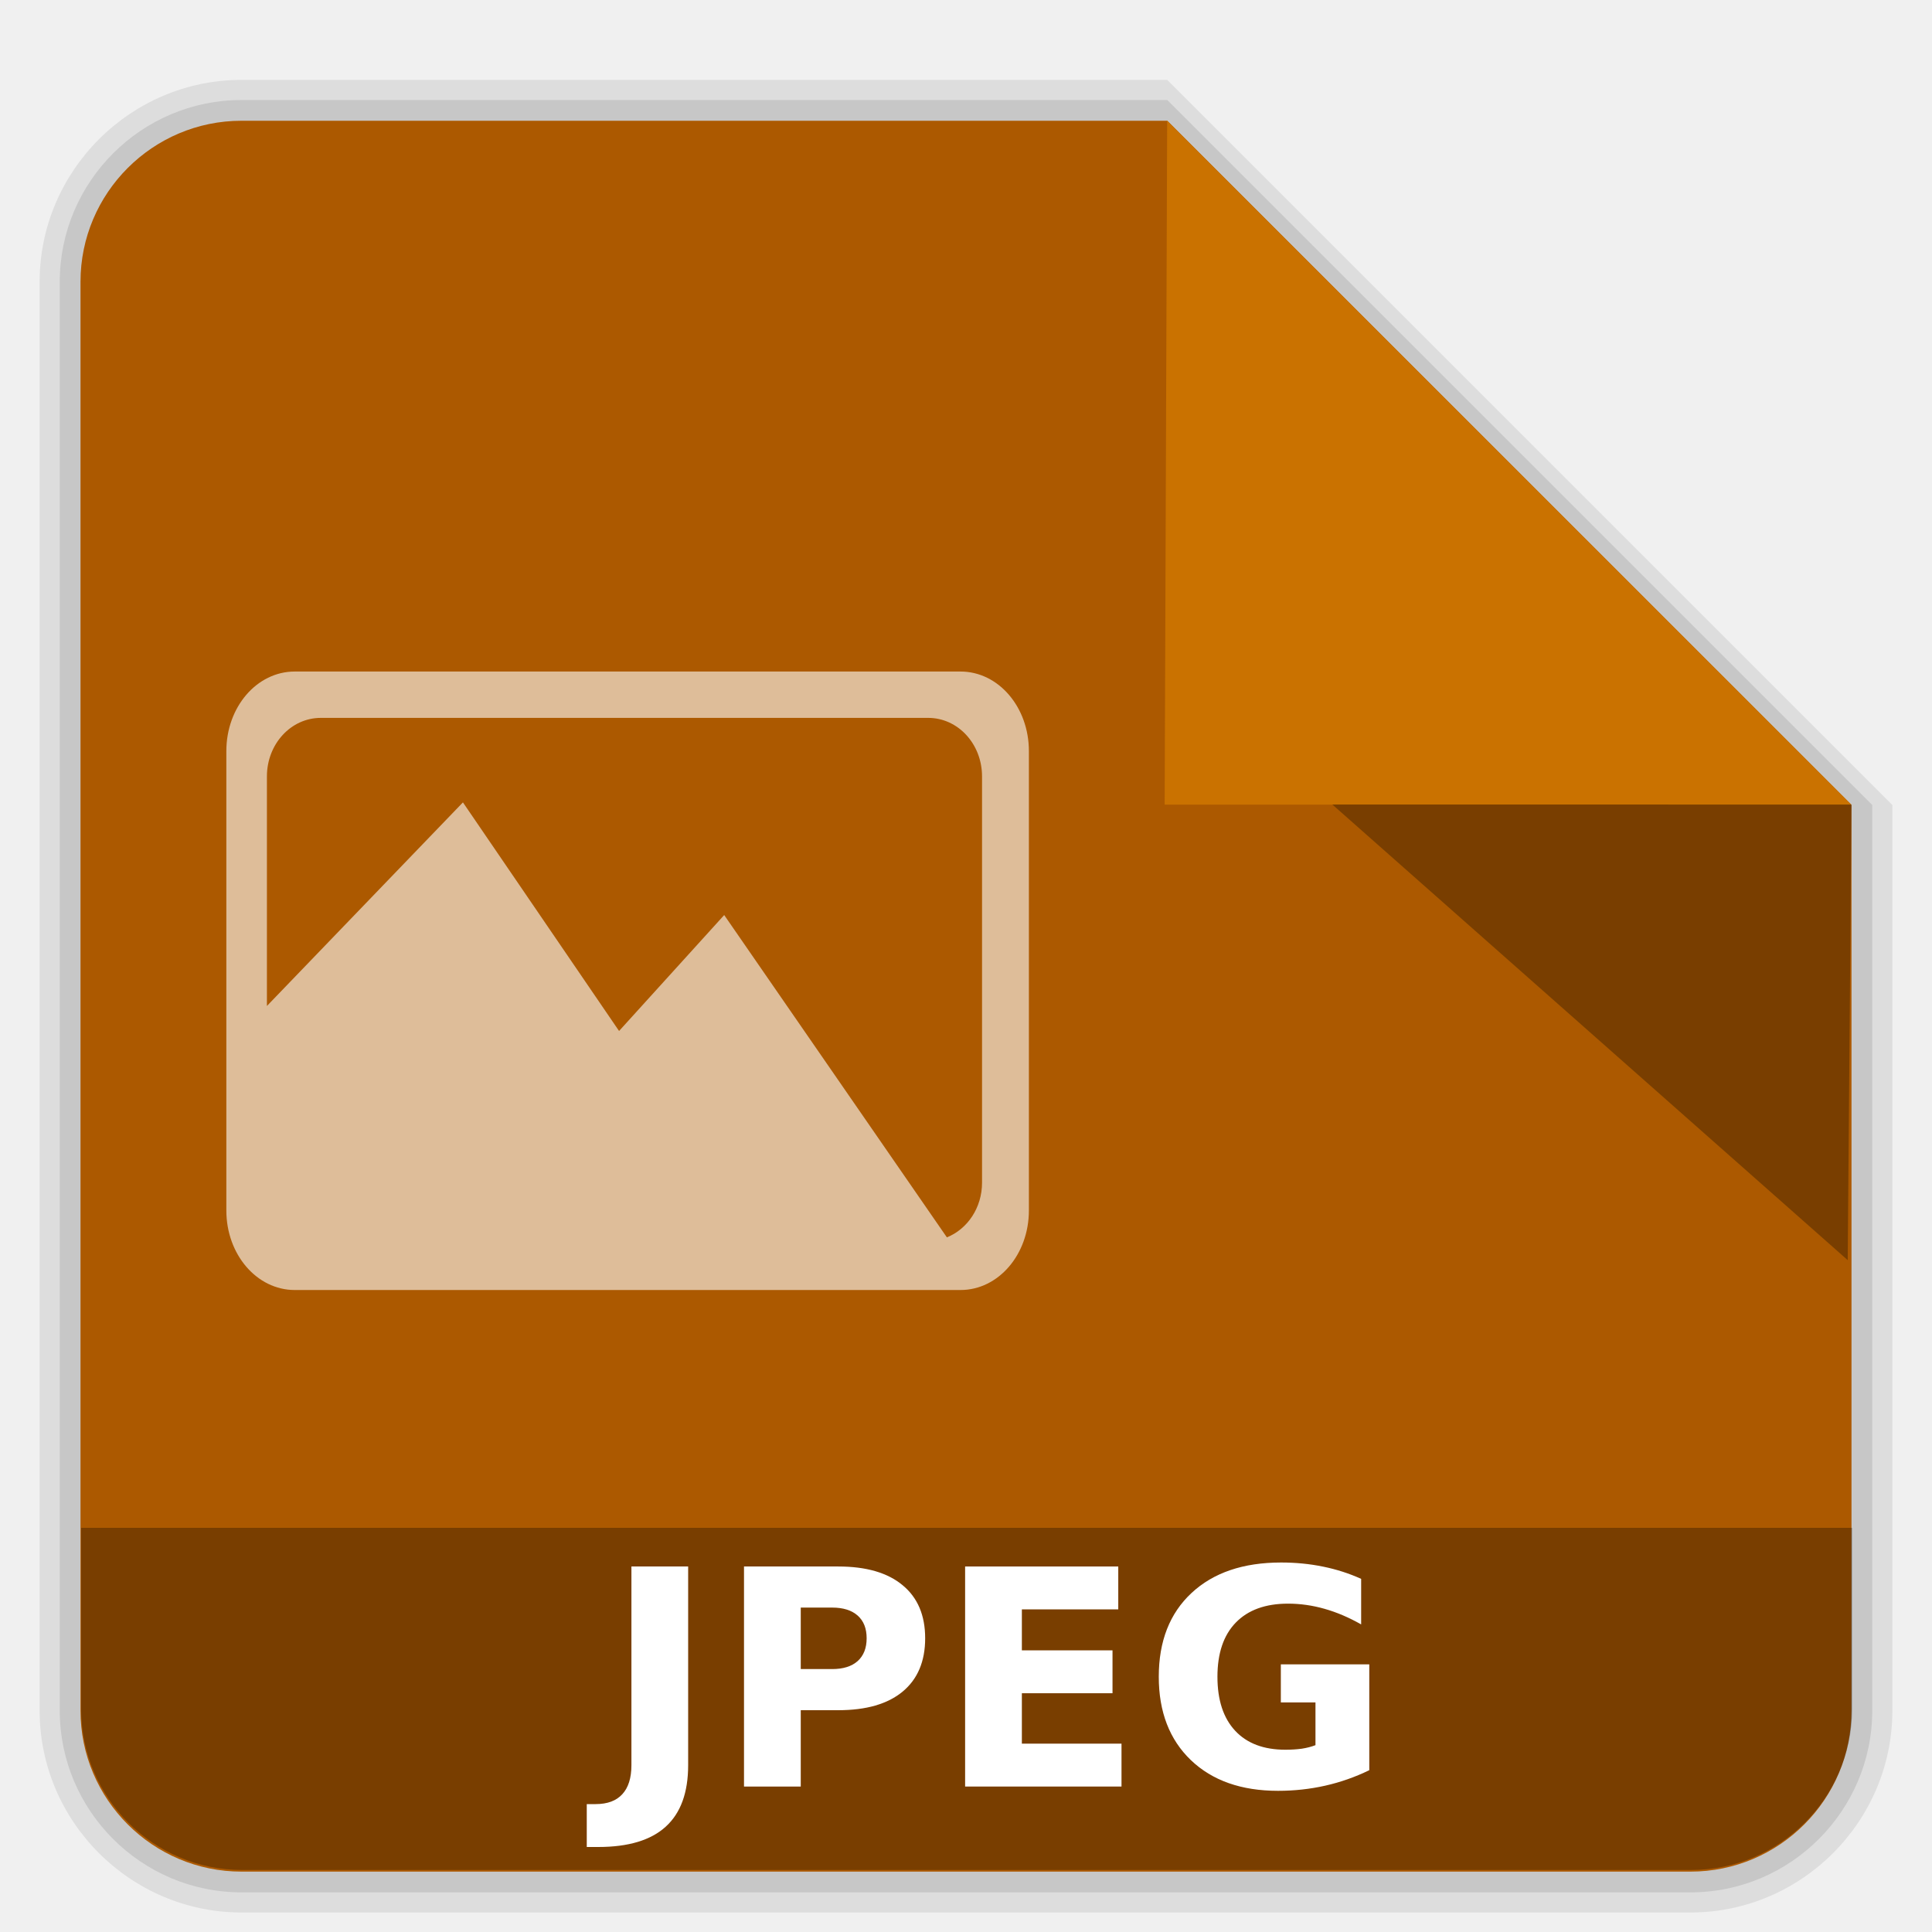
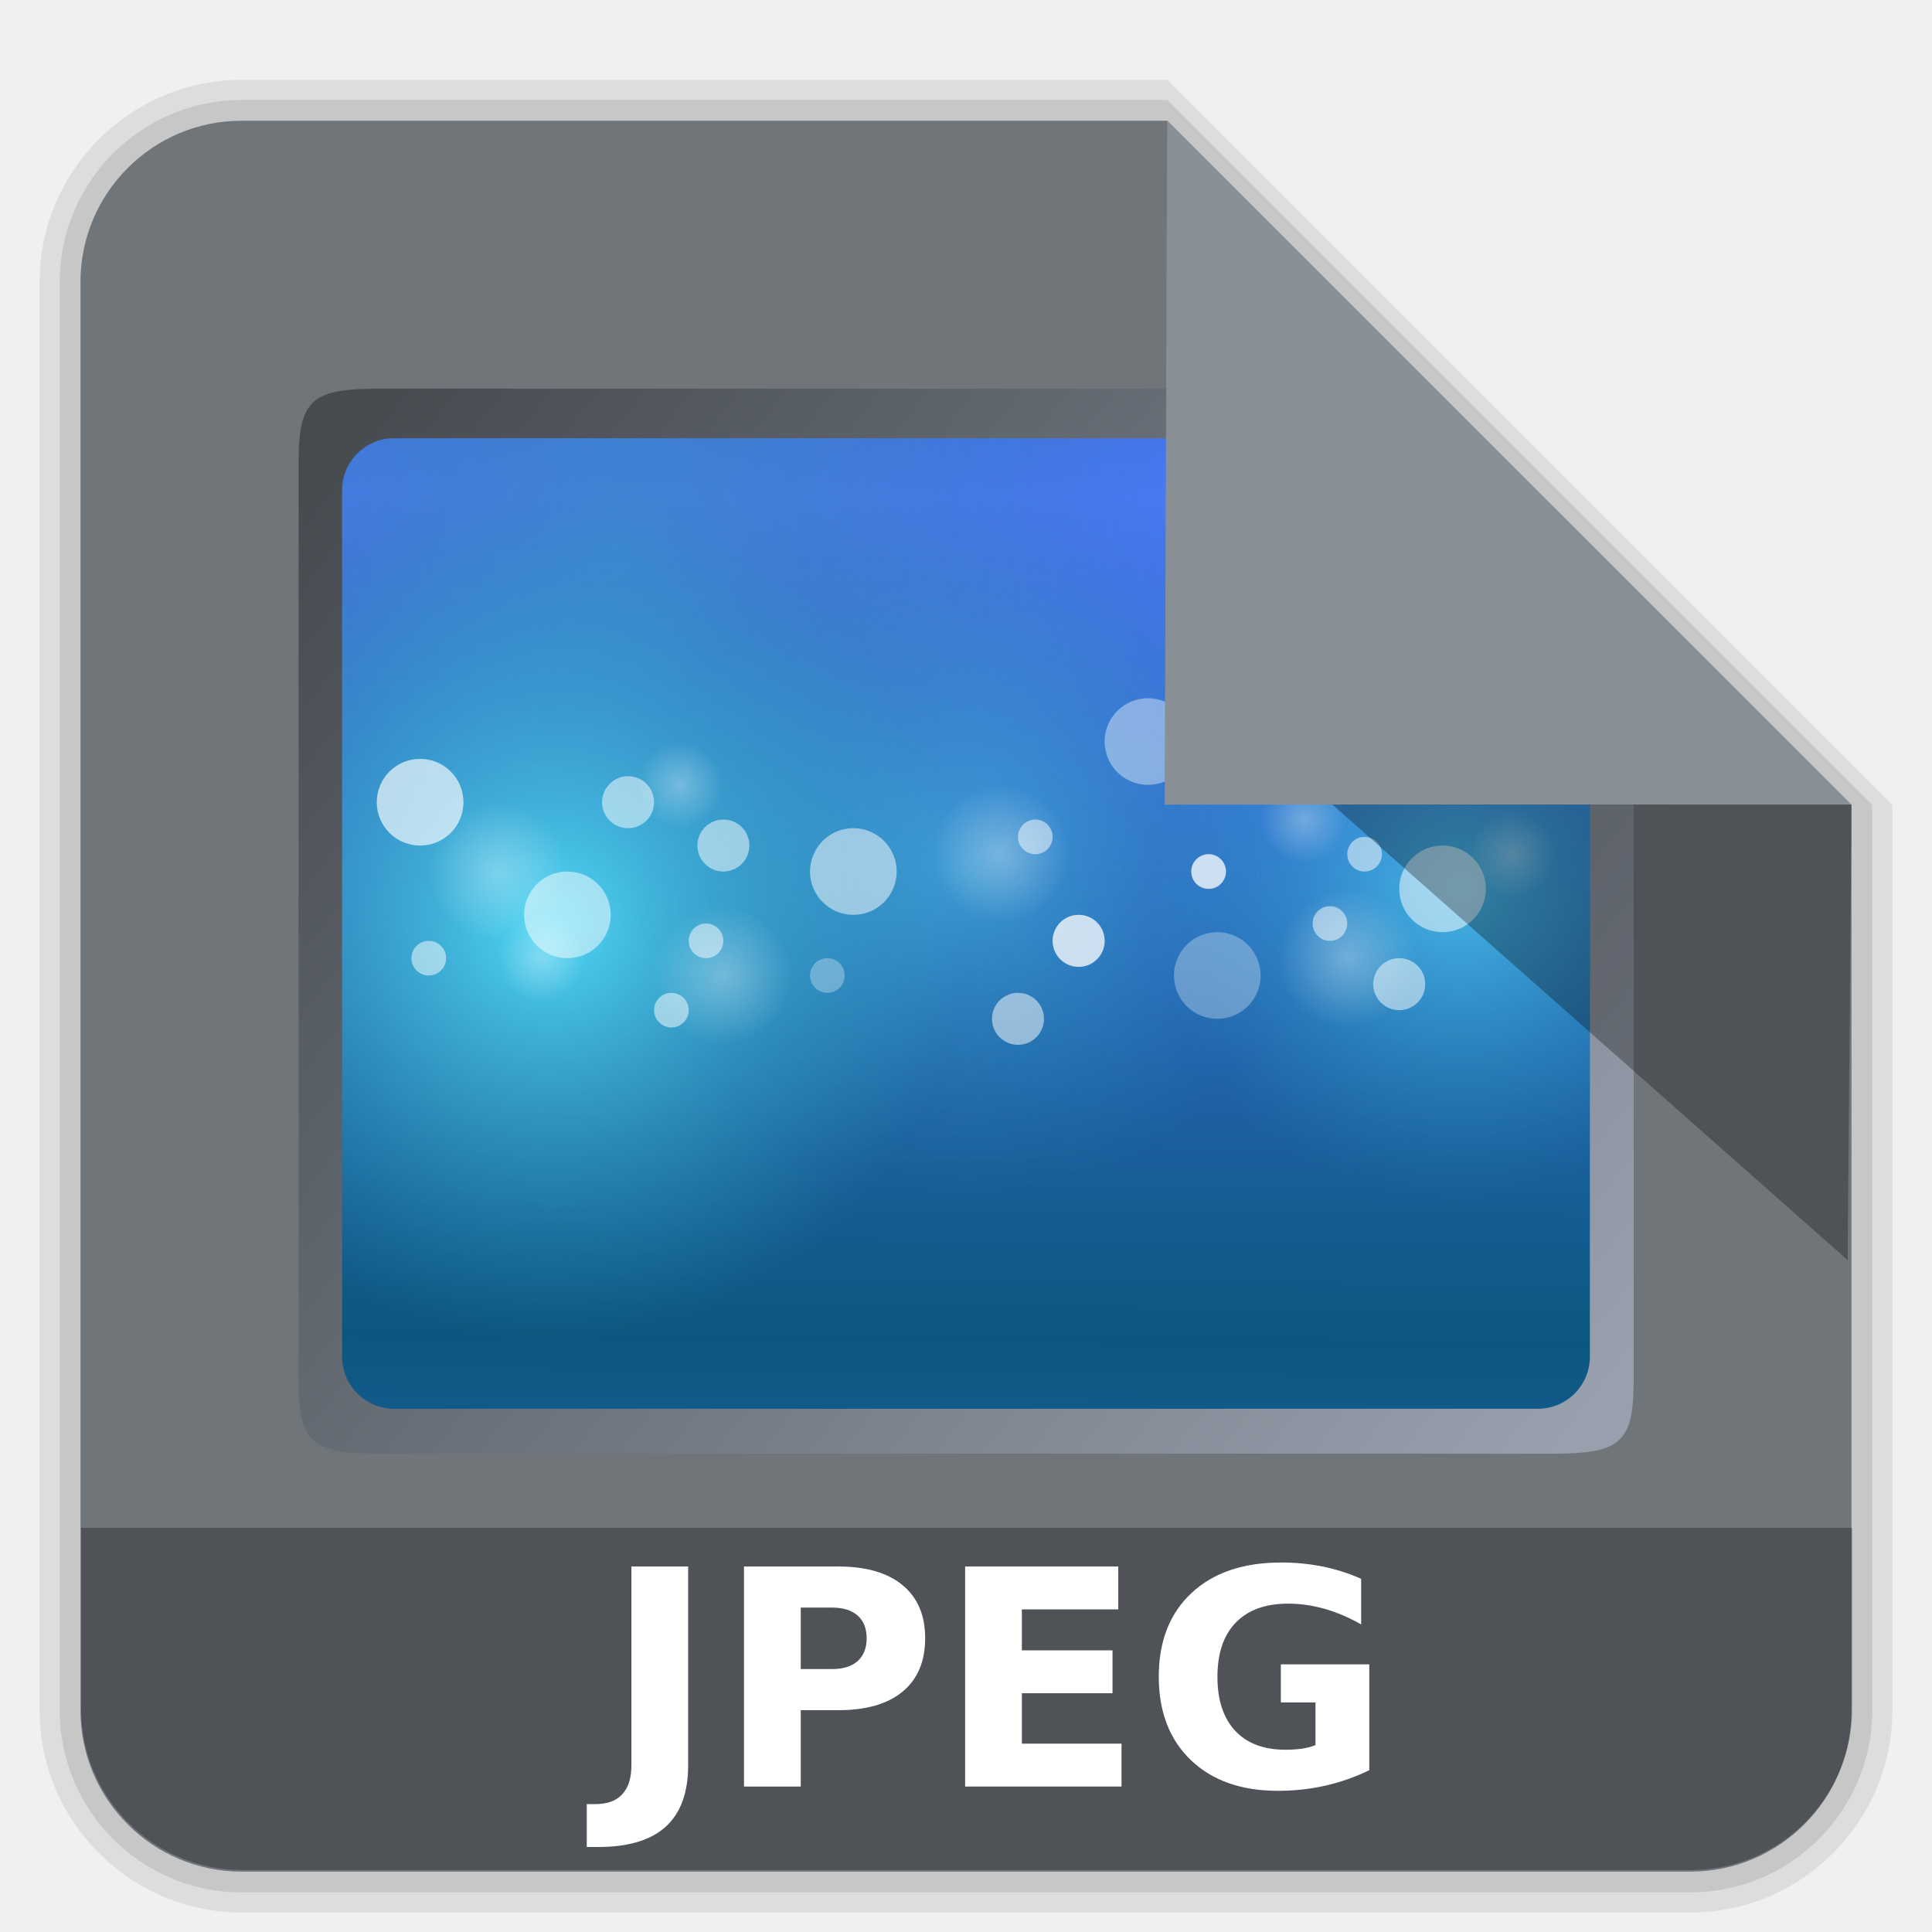
<svg xmlns="http://www.w3.org/2000/svg" xmlns:xlink="http://www.w3.org/1999/xlink" version="1.0" width="96" height="96" id="svg2408" style="display:inline">
  <defs id="defs2410">
+     <linearGradient id="linearGradient5231">
+       <stop style="stop-color:#464b50;stop-opacity:1" offset="0" id="stop5227" />
+       <stop style="stop-color:#98a0ae;stop-opacity:1" offset="1" id="stop5229" />
+     </linearGradient>
+     <linearGradient id="linearGradient5139">
+       <stop offset="0" style="stop-color:#50d8f5;stop-opacity:1" id="stop5135" />
+       <stop offset="1" style="stop-color:#2ca5c2;stop-opacity:0" id="stop5137" />
+     </linearGradient>
+     <linearGradient id="linearGradient5133">
+       <stop offset="0" style="stop-color:#4a7aff;stop-opacity:1" id="stop5129" />
+       <stop offset="1" style="stop-color:#0c577f;stop-opacity:1" id="stop5131" />
+     </linearGradient>
    <linearGradient id="linearGradient3668">
      <stop id="stop3670" style="stop-color:#dacaef;stop-opacity:1" offset="0" />
      <stop id="stop3672" style="stop-color:#ece3f7;stop-opacity:1" offset="1" />
    </linearGradient>
    <linearGradient id="linearGradient3712">
      <stop id="stop3714" style="stop-color:#5e4389;stop-opacity:1" offset="0" />
      <stop id="stop3716" style="stop-color:#8568b5;stop-opacity:1" offset="1" />
    </linearGradient>
    <linearGradient x1="45.448" y1="92.54" x2="45.448" y2="7.017" id="ButtonShadow" gradientUnits="userSpaceOnUse" gradientTransform="scale(1.005865,0.994169)">
      <stop id="stop3750" style="stop-color:#000000;stop-opacity:1" offset="0" />
      <stop id="stop3752" style="stop-color:#000000;stop-opacity:0.588" offset="1" />
    </linearGradient>
    <linearGradient id="linearGradient3700">
      <stop id="stop3702" style="stop-color:#ebebeb;stop-opacity:1" offset="0" />
      <stop id="stop3704" style="stop-color:#fafafa;stop-opacity:1" offset="1" />
    </linearGradient>
    <linearGradient x1="48" y1="90" x2="48" y2="5.988" id="linearGradient3706" xlink:href="#linearGradient3700" gradientUnits="userSpaceOnUse" />
    <filter color-interpolation-filters="sRGB" id="filter3174">
      <feGaussianBlur id="feGaussianBlur3176" stdDeviation="1.71" />
    </filter>
    <linearGradient x1="45.448" y1="92.54" x2="45.448" y2="7.017" id="ButtonShadow-0" gradientUnits="userSpaceOnUse" gradientTransform="matrix(1.005865,0,0,0.994169,100,0)">
      <stop id="stop3750-8" style="stop-color:#000000;stop-opacity:1" offset="0" />
      <stop id="stop3752-5" style="stop-color:#000000;stop-opacity:0.588" offset="1" />
    </linearGradient>
    <linearGradient x1="32.251" y1="6.132" x2="32.251" y2="90.239" id="linearGradient3780" xlink:href="#ButtonShadow-0" gradientUnits="userSpaceOnUse" gradientTransform="matrix(1.02381,0,0,1.011905,-1.142857,-98.07143)" />
    <linearGradient x1="32.251" y1="6.132" x2="32.251" y2="90.239" id="linearGradient3772" xlink:href="#ButtonShadow-0" gradientUnits="userSpaceOnUse" gradientTransform="matrix(1.02381,0,0,1.011905,-1.142857,-98.07143)" />
    <linearGradient x1="32.251" y1="6.132" x2="32.251" y2="90.239" id="linearGradient3725" xlink:href="#ButtonShadow-0" gradientUnits="userSpaceOnUse" gradientTransform="matrix(1.02381,0,0,1.011905,-1.142857,-98.07143)" />
    <linearGradient x1="32.251" y1="6.132" x2="32.251" y2="90.239" id="linearGradient3721" xlink:href="#ButtonShadow-0" gradientUnits="userSpaceOnUse" gradientTransform="translate(0,-97)" />
    <linearGradient x1="32.251" y1="6.132" x2="32.251" y2="90.239" id="linearGradient3760" xlink:href="#ButtonShadow-0" gradientUnits="userSpaceOnUse" gradientTransform="matrix(1.02381,0,0,1.011905,-1.142857,-98.07143)" />
    <linearGradient id="linearGradient3737-1">
      <stop id="stop3739-9" style="stop-color:#ffffff;stop-opacity:1" offset="0" />
      <stop id="stop3741-3" style="stop-color:#ffffff;stop-opacity:0" offset="1" />
    </linearGradient>
    <radialGradient cx="48" cy="90.172" r="42" fx="48" fy="90.172" id="radialGradient2886" xlink:href="#linearGradient3737-0" gradientUnits="userSpaceOnUse" gradientTransform="matrix(1.157313,0,0,0.9959077,-7.551021,0.1971319)" />
    <linearGradient id="linearGradient3737-0">
      <stop id="stop3739-6" style="stop-color:#ffffff;stop-opacity:1" offset="0" />
      <stop id="stop3741-0" style="stop-color:#ffffff;stop-opacity:0" offset="1" />
    </linearGradient>
    <linearGradient x1="36.357" y1="6" x2="36.357" y2="63.893" id="linearGradient3923" xlink:href="#linearGradient3737-1" gradientUnits="userSpaceOnUse" />
    <linearGradient x1="48.81" y1="78.173" x2="48.81" y2="18.129" id="linearGradient3718" xlink:href="#linearGradient3712" gradientUnits="userSpaceOnUse" />
    <linearGradient x1="61.405" y1="60.062" x2="34.537" y2="44.55" id="linearGradient3674" xlink:href="#linearGradient3668" gradientUnits="userSpaceOnUse" />
    <linearGradient id="linearGradient3737-9">
      <stop id="stop3739-2" style="stop-color:#ffffff;stop-opacity:1" offset="0" />
      <stop id="stop3741-1" style="stop-color:#ffffff;stop-opacity:0" offset="1" />
    </linearGradient>
    <clipPath id="clipPath3613">
      <rect width="84" height="84" rx="6" ry="6" x="6" y="6" id="rect3615" style="fill:#ffffff;fill-opacity:1;fill-rule:nonzero;stroke:none" />
    </clipPath>
    <filter x="-0.192" y="-0.192" width="1.384" height="1.384" color-interpolation-filters="sRGB" id="filter3794">
      <feGaussianBlur id="feGaussianBlur3796" stdDeviation="5.28" />
    </filter>
    <linearGradient x1="48" y1="20.221" x2="48" y2="138.661" id="linearGradient3707" xlink:href="#linearGradient3737-9" gradientUnits="userSpaceOnUse" />
    <linearGradient gradientTransform="matrix(0.7390175,0,0,0.8320091,-0.4385423,1.015339)" x1="56.634" y1="89.164" x2="56.634" y2="6.398" id="linearGradient3203" xlink:href="#linearGradient3174" gradientUnits="userSpaceOnUse" />
    <linearGradient id="linearGradient3174">
      <stop id="stop3176" style="stop-color:#ff493b;stop-opacity:1" offset="0" />
      <stop id="stop3178" style="stop-color:#ff7251;stop-opacity:1" offset="1" />
    </linearGradient>
+     <clipPath id="clipPath2941">
+       <rect width="72" height="56" rx="3" ry="3" x="12" y="20" id="rect2943" style="color:#000000;display:inline;overflow:visible;visibility:visible;opacity:0.652;fill:#ff0000;fill-opacity:1;fill-rule:nonzero;stroke:none;stroke-width:1;marker:none;enable-background:accumulate" />
+     </clipPath>
+     <linearGradient x1="48" y1="48" x2="48" y2="72" id="linearGradient3938" xlink:href="#linearGradient3940" gradientUnits="userSpaceOnUse" spreadMethod="reflect" gradientTransform="translate(0,66)" />
+     <linearGradient id="linearGradient3940">
+       <stop id="stop3942" style="stop-color:#96c924;stop-opacity:1" offset="0" />
+       <stop id="stop3944" style="stop-color:#20691d;stop-opacity:1" offset="1" />
+     </linearGradient>
+     <radialGradient cx="56" cy="24" r="16" fx="56" fy="24" id="radialGradient3934" xlink:href="#linearGradient3740" gradientUnits="userSpaceOnUse" gradientTransform="matrix(2.466847,0,0,2.466847,-117.4655,-38.89924)" />
+     <linearGradient id="linearGradient3740">
+       <stop id="stop3743" style="stop-color:#3391aa;stop-opacity:1" offset="0" />
+       <stop id="stop3746" style="stop-color:#2c606a;stop-opacity:0" offset="1" />
+     </linearGradient>
+     <radialGradient cx="60.563" cy="49.721" r="19.437" fx="60.563" fy="49.721" id="radialGradient3867" xlink:href="#linearGradient3739" gradientUnits="userSpaceOnUse" gradientTransform="matrix(0.9260636,0,0,0.9260636,13.15577,-5.739404)" />
+     <linearGradient id="linearGradient3739">
+       <stop id="stop3742" style="stop-color:#e1d683;stop-opacity:1" offset="0" />
+       <stop id="stop3745" style="stop-color:#c6d76d;stop-opacity:0" offset="1" />
+     </linearGradient>
+     <radialGradient cx="47.977" cy="64.058" r="24.023" fx="47.977" fy="64.058" id="radialGradient3747" xlink:href="#linearGradient3739" gradientUnits="userSpaceOnUse" gradientTransform="translate(-105.3038,-21.75259)" />
+     <radialGradient cx="60.563" cy="49.721" r="19.437" fx="60.563" fy="49.721" id="radialGradient3758" xlink:href="#linearGradient3928" gradientUnits="userSpaceOnUse" gradientTransform="translate(-19.88492,-10.85268)" />
+     <linearGradient id="linearGradient3928">
+       <stop id="stop3930" style="stop-color:#e9842b;stop-opacity:1" offset="0" />
+       <stop id="stop3932" style="stop-color:#efae16;stop-opacity:0" offset="1" />
+     </linearGradient>
+     <radialGradient cx="58.5" cy="37.5" r="2.5" fx="58.5" fy="37.5" id="radialGradient3833" xlink:href="#linearGradient3737-1" gradientUnits="userSpaceOnUse" gradientTransform="matrix(1.6,0,0,1.6,-50.92203,-17.35413)" />
+     <radialGradient cx="58.5" cy="37.5" r="2.5" fx="58.5" fy="37.5" id="radialGradient3837" xlink:href="#linearGradient3737-1" gradientUnits="userSpaceOnUse" gradientTransform="matrix(1.6,0,0,1.6,-30.92203,-11.35413)" />
+     <radialGradient cx="58.5" cy="37.5" r="2.5" fx="58.5" fy="37.5" id="radialGradient3841" xlink:href="#linearGradient3737-1" gradientUnits="userSpaceOnUse" gradientTransform="matrix(1.6,0,0,1.6,-79.92203,-16.35413)" />
+     <radialGradient cx="58.5" cy="37.5" r="2.5" fx="58.5" fy="37.5" id="radialGradient3845" xlink:href="#linearGradient3737-1" gradientUnits="userSpaceOnUse" gradientTransform="matrix(1.6,0,0,1.6,-66.92203,-10.35413)" />
+     <radialGradient cx="58.5" cy="37.5" r="2.5" fx="58.5" fy="37.5" id="radialGradient3849" xlink:href="#linearGradient3737-1" gradientUnits="userSpaceOnUse" gradientTransform="translate(-34.32203,1.145867)" />
+     <radialGradient cx="58.5" cy="37.5" r="2.5" fx="58.5" fy="37.5" id="radialGradient3853" xlink:href="#linearGradient3737-1" gradientUnits="userSpaceOnUse" gradientTransform="translate(1.677966,3.145867)" />
+     <radialGradient cx="58.5" cy="37.5" r="2.5" fx="58.5" fy="37.5" id="radialGradient3857" xlink:href="#linearGradient3737-1" gradientUnits="userSpaceOnUse" gradientTransform="translate(13.67797,5.145867)" />
+     <radialGradient cx="58.5" cy="37.5" r="2.5" fx="58.5" fy="37.5" id="radialGradient3861" xlink:href="#linearGradient3737-1" gradientUnits="userSpaceOnUse" gradientTransform="translate(-42.32203,11.14587)" />
+     <radialGradient cx="58.5" cy="37.5" r="2.5" fx="58.5" fy="37.5" id="radialGradient3857-6" xlink:href="#linearGradient3737-1" gradientUnits="userSpaceOnUse" gradientTransform="translate(-15.82611,-10.67491)" />
+     <radialGradient cx="58.5" cy="37.5" r="2.5" fx="58.5" fy="37.5" id="radialGradient3853-2" xlink:href="#linearGradient3737-1" gradientUnits="userSpaceOnUse" gradientTransform="translate(-27.82611,-12.67491)" />
+     <radialGradient cx="58.5" cy="37.5" r="2.5" fx="58.5" fy="37.5" id="radialGradient3837-2" xlink:href="#linearGradient3737-1" gradientUnits="userSpaceOnUse" gradientTransform="matrix(1.6,0,0,1.6,-60.42611,-27.17491)" />
+     <radialGradient cx="58.5" cy="37.5" r="2.5" fx="58.5" fy="37.5" id="radialGradient3833-6" xlink:href="#linearGradient3737-1" gradientUnits="userSpaceOnUse" gradientTransform="matrix(1.6,0,0,1.6,-80.42611,-33.17491)" />
+     <clipPath id="clipPath2941-6">
+       <rect width="72" height="56" rx="3" ry="3" x="12" y="20" id="rect2943-1" style="color:#000000;display:inline;overflow:visible;visibility:visible;opacity:0.652;fill:#ff0000;fill-opacity:1;fill-rule:nonzero;stroke:none;stroke-width:1;marker:none;enable-background:accumulate" />
+     </clipPath>
+     <linearGradient x1="48.407" y1="23.39" x2="48" y2="72" id="linearGradient3938-5" xlink:href="#linearGradient5133" gradientUnits="userSpaceOnUse" spreadMethod="reflect" />
+     <radialGradient cx="56" cy="24" r="16" fx="56" fy="24" id="radialGradient3934-7" xlink:href="#linearGradient3740" gradientUnits="userSpaceOnUse" />
+     <radialGradient cx="60.563" cy="49.721" r="19.437" fx="60.563" fy="49.721" id="radialGradient3867-6" xlink:href="#linearGradient5139" gradientUnits="userSpaceOnUse" />
+     <radialGradient cx="47.977" cy="64.058" r="24.023" fx="47.977" fy="64.058" id="radialGradient3747-7" xlink:href="#linearGradient5139" gradientUnits="userSpaceOnUse" />
+     <radialGradient cx="60.563" cy="49.721" r="19.437" fx="60.563" fy="49.721" id="radialGradient3758-4" xlink:href="#linearGradient5139" gradientUnits="userSpaceOnUse" />
+     <radialGradient cx="58.5" cy="37.5" r="2.5" fx="58.5" fy="37.5" id="radialGradient3833-5" xlink:href="#linearGradient3737-1" gradientUnits="userSpaceOnUse" />
+     <radialGradient cx="58.5" cy="37.5" r="2.5" fx="58.5" fy="37.5" id="radialGradient3837-4" xlink:href="#linearGradient3737-1" gradientUnits="userSpaceOnUse" />
+     <radialGradient cx="58.5" cy="37.5" r="2.5" fx="58.5" fy="37.5" id="radialGradient3841-7" xlink:href="#linearGradient3737-1" gradientUnits="userSpaceOnUse" />
+     <radialGradient cx="58.5" cy="37.5" r="2.5" fx="58.5" fy="37.5" id="radialGradient3845-4" xlink:href="#linearGradient3737-1" gradientUnits="userSpaceOnUse" />
+     <radialGradient cx="58.5" cy="37.5" r="2.5" fx="58.5" fy="37.5" id="radialGradient3849-4" xlink:href="#linearGradient3737-1" gradientUnits="userSpaceOnUse" />
+     <radialGradient cx="58.5" cy="37.5" r="2.5" fx="58.5" fy="37.5" id="radialGradient3853-3" xlink:href="#linearGradient3737-1" gradientUnits="userSpaceOnUse" />
+     <radialGradient cx="58.5" cy="37.5" r="2.5" fx="58.5" fy="37.5" id="radialGradient3857-0" xlink:href="#linearGradient3737-1" gradientUnits="userSpaceOnUse" />
+     <radialGradient cx="58.5" cy="37.5" r="2.5" fx="58.5" fy="37.5" id="radialGradient3861-7" xlink:href="#linearGradient3737-1" gradientUnits="userSpaceOnUse" />
+     <linearGradient gradientTransform="translate(33.62953,25.83771)" x1="48.407" y1="23.39" x2="48" y2="72" id="linearGradient3938-5-6" xlink:href="#linearGradient5133" gradientUnits="userSpaceOnUse" spreadMethod="reflect" />
+     <linearGradient gradientTransform="translate(-27.63477,-3.807547)" x1="48.407" y1="23.39" x2="48" y2="72" id="linearGradient3938-5-3" xlink:href="#linearGradient5133" gradientUnits="userSpaceOnUse" spreadMethod="reflect" />
+     <linearGradient xlink:href="#linearGradient5231" id="linearGradient5233" x1="17" y1="21.778" x2="79" y2="70" gradientUnits="userSpaceOnUse" />
  </defs>
  <g id="layer7" style="display:inline">
    <path style="display:inline;opacity:0.08;fill:#000000;fill-opacity:1;fill-rule:nonzero;stroke:none" id="path3786" d="M 12,95.031 C 6.489,95.031 1.969,90.511 1.969,85 l 0,-71 C 1.969,8.489 6.489,3.969 12,3.969 l 46,0 L 94.031,40 l 0,45 c 0,5.511 -4.52,10.031 -10.031,10.031 z" />
    <path d="M 12,94.031 C 7.028,94.031 2.969,89.972 2.969,85 l 0,-71 C 2.969,9.028 7.028,4.969 12,4.969 l 46,0 L 93.031,40 l 0,45 c 0,4.972 -4.06,9.031 -9.031,9.031 z" id="path3778" style="display:inline;opacity:0.1;fill:#000000;fill-opacity:1;fill-rule:nonzero;stroke:none" />
-     <path style="display:inline;opacity:1;fill:#ac5900;fill-opacity:1;fill-rule:nonzero;stroke:none" id="path3770" d="M 12,93 C 7.591,93 4,89.409 4,85 L 4,14 C 4,9.591 7.591,6 12,6 l 46,0 34,34 0,45 c 0,4.409 -3.591,8 -8,8 z" />
+     <path style="display:inline;opacity:1;fill:#70757a;fill-opacity:1;fill-rule:nonzero;stroke:none;stroke-width:4;stroke-miterlimit:4;stroke-dasharray:none;stroke-opacity:0.532;paint-order:normal" id="path3770" d="M 12,93 C 7.591,93 4,89.409 4,85 V 14 C 4,9.591 7.591,6 12,6 h 46 l 34,34 v 45 c 0,4.409 -3.591,8 -8,8 z" />
+     <path style="display:inline;opacity:0.3;fill:#ffffff;fill-opacity:1;fill-rule:nonzero;stroke:none;stroke-width:4;stroke-miterlimit:4;stroke-dasharray:none;stroke-opacity:0.532;paint-order:normal" d="m -104,6 c -4.409,0 -8,3.591 -8,8 v 71 c 0,4.409 3.591,8 8,8 h 72 c 4.409,0 8,-3.591 8,-8 V 40 L -58,6 Z m 4.355,5.971 h 42.5 l 25.5,27.5 V 71.617 L -53.092,50.926 -62.785,61.957 -83.586,35.715 -105.645,64.078 V 17.971 c 0,-3.307 2.697,-6.155 6,-6 z" id="path3770-36" />
+     <path style="display:inline;opacity:1;fill:url(#linearGradient5233);fill-opacity:1;fill-rule:nonzero;stroke:none;stroke-width:2.917;stroke-miterlimit:4;stroke-dasharray:none;stroke-opacity:0.532;paint-order:normal" id="path3770-2" d="m 18.869,72.231 c -3.324,0 -4.031,-0.498 -4.031,-3.609 V 22.922 c 0,-3.111 0.707,-3.609 4.031,-3.609 H 63.085 l 18.092,16.934 v 32.375 c 0,3.111 -0.707,3.609 -4.031,3.609 z" />
+     <g transform="matrix(0.8611111,0,0,0.8611111,6.666667,4.555559)" style="display:inline;stroke:#2ca5c2;stroke-opacity:0" clip-path="url(#clipPath2941-6)" id="g3871-8">
+       <path style="color:#000000;display:inline;overflow:visible;visibility:visible;fill:url(#linearGradient3938-5);fill-opacity:1;fill-rule:nonzero;stroke:none;stroke-width:1;stroke-linejoin:round;stroke-opacity:1;marker:none;paint-order:stroke fill markers;enable-background:accumulate" d="M 12,20 H 62 L 84,40 V 76 H 12 Z" id="rect3966" />
+       <path d="m 72,24 a 16,16 0 1 1 -32,0 16,16 0 1 1 32,0 z" transform="matrix(2.466847,0,0,2.466847,-110.1434,-33.20432)" id="path3918" style="color:#000000;display:inline;overflow:visible;visibility:visible;opacity:0.5;fill:url(#radialGradient3934-7);fill-opacity:1;fill-rule:nonzero;stroke:#2ca5c2;stroke-width:1;stroke-opacity:0;marker:none;enable-background:accumulate" />
+       <path d="m 80,49.721 a 19.437,19.437 0 1 1 -38.874,0 19.437,19.437 0 1 1 38.874,0 z" transform="matrix(0.9260636,0,0,0.9260636,20.47781,-0.04448889)" id="path3865" style="color:#000000;display:inline;overflow:visible;visibility:visible;opacity:0.697;fill:url(#radialGradient3867-6);fill-opacity:1;fill-rule:nonzero;stroke:#2ca5c2;stroke-width:1;stroke-opacity:0;marker:none;enable-background:accumulate" />
+       <path d="m 72,64.058 a 24.023,24.023 0 1 1 -48.045,0 24.023,24.023 0 1 1 48.045,0 z" transform="translate(-24,-16.05767)" id="path3737" style="color:#000000;display:inline;overflow:visible;visibility:visible;fill:url(#radialGradient3747-7);fill-opacity:1;fill-rule:nonzero;stroke:#2ca5c2;stroke-width:1;stroke-opacity:0;marker:none;enable-background:accumulate" />
+       <path d="m 80,49.721 a 19.437,19.437 0 1 1 -38.874,0 19.437,19.437 0 1 1 38.874,0 z" transform="translate(-12.56289,-5.157768)" id="path3749" style="color:#000000;display:inline;overflow:visible;visibility:visible;opacity:0.434;fill:url(#radialGradient3758-4);fill-opacity:1;fill-rule:nonzero;stroke:#2ca5c2;stroke-width:1;stroke-opacity:0;marker:none;enable-background:accumulate" />
+       <path d="m 61,37.5 a 2.5,2.5 0 1 1 -5,0 2.5,2.5 0 1 1 5,0 z" id="path3779" style="color:#000000;display:inline;overflow:visible;visibility:visible;opacity:0.4;fill:#ffffff;fill-opacity:1;fill-rule:nonzero;stroke:#2ca5c2;stroke-width:1;stroke-opacity:0;marker:none;enable-background:accumulate" />
+       <path d="m 61,37.5 a 2.5,2.5 0 1 1 -5,0 2.5,2.5 0 1 1 5,0 z" transform="translate(-33.5,10)" id="path3781" style="color:#000000;display:inline;overflow:visible;visibility:visible;opacity:0.504;fill:#ffffff;fill-opacity:1;fill-rule:nonzero;stroke:#2ca5c2;stroke-width:1;stroke-opacity:0;marker:none;enable-background:accumulate" />
+       <path d="m 61,37.5 a 2.5,2.5 0 1 1 -5,0 2.5,2.5 0 1 1 5,0 z" transform="translate(4,13.5)" id="path3783" style="color:#000000;display:inline;overflow:visible;visibility:visible;opacity:0.3;fill:#ffffff;fill-opacity:1;fill-rule:nonzero;stroke:#2ca5c2;stroke-width:1;stroke-opacity:0;marker:none;enable-background:accumulate" />
+       <path d="m 61,37.5 a 2.5,2.5 0 1 1 -5,0 2.5,2.5 0 1 1 5,0 z" transform="translate(17,8.5)" id="path3785" style="color:#000000;display:inline;overflow:visible;visibility:visible;opacity:0.504;fill:#ffffff;fill-opacity:1;fill-rule:nonzero;stroke:#2ca5c2;stroke-width:1;stroke-opacity:0;marker:none;enable-background:accumulate" />
+       <path d="m 61,37.5 a 2.5,2.5 0 1 1 -5,0 2.5,2.5 0 1 1 5,0 z" transform="translate(-17,7.5)" id="path3787" style="color:#000000;display:inline;overflow:visible;visibility:visible;opacity:0.504;fill:#ffffff;fill-opacity:1;fill-rule:nonzero;stroke:#2ca5c2;stroke-width:1;stroke-opacity:0;marker:none;enable-background:accumulate" />
+       <path d="m 61,37.5 a 2.5,2.5 0 1 1 -5,0 2.5,2.5 0 1 1 5,0 z" transform="translate(-42,3.5)" id="path3789" style="color:#000000;display:inline;overflow:visible;visibility:visible;opacity:0.504;fill:#ffffff;fill-opacity:1;fill-rule:nonzero;stroke:#2ca5c2;stroke-width:1;stroke-opacity:0;marker:none;enable-background:accumulate" />
+       <path d="m 61,37.5 a 2.5,2.5 0 1 1 -5,0 2.5,2.5 0 1 1 5,0 z" transform="translate(-42,3.5)" id="path3791" style="color:#000000;display:inline;overflow:visible;visibility:visible;opacity:0.3;fill:#ffffff;fill-opacity:1;fill-rule:nonzero;stroke:#2ca5c2;stroke-width:1;stroke-opacity:0;marker:none;enable-background:accumulate" />
+       <path d="m 61,37.5 a 2.5,2.5 0 1 1 -5,0 2.5,2.5 0 1 1 5,0 z" transform="matrix(0.4,0,0,0.4,-6.4,35)" id="path3793" style="color:#000000;display:inline;overflow:visible;visibility:visible;opacity:0.504;fill:#ffffff;fill-opacity:1;fill-rule:nonzero;stroke:#2ca5c2;stroke-width:1;stroke-opacity:0;marker:none;enable-background:accumulate" />
+       <path d="m 61,37.5 a 2.5,2.5 0 1 1 -5,0 2.5,2.5 0 1 1 5,0 z" transform="matrix(0.4,0,0,0.4,7.6,38)" id="path3795" style="color:#000000;display:inline;overflow:visible;visibility:visible;opacity:0.504;fill:#ffffff;fill-opacity:1;fill-rule:nonzero;stroke:#2ca5c2;stroke-width:1;stroke-opacity:0;marker:none;enable-background:accumulate" />
+       <path d="m 61,37.5 a 2.5,2.5 0 1 1 -5,0 2.5,2.5 0 1 1 5,0 z" transform="matrix(0.4,0,0,0.4,9.6,34)" id="path3797" style="color:#000000;display:inline;overflow:visible;visibility:visible;opacity:0.504;fill:#ffffff;fill-opacity:1;fill-rule:nonzero;stroke:#2ca5c2;stroke-width:1;stroke-opacity:0;marker:none;enable-background:accumulate" />
+       <path d="m 61,37.5 a 2.5,2.5 0 1 1 -5,0 2.5,2.5 0 1 1 5,0 z" transform="matrix(0.4,0,0,0.4,16.6,36)" id="path3799" style="color:#000000;display:inline;overflow:visible;visibility:visible;opacity:0.3;fill:#ffffff;fill-opacity:1;fill-rule:nonzero;stroke:#2ca5c2;stroke-width:1;stroke-opacity:0;marker:none;enable-background:accumulate" />
+       <path d="m 61,37.5 a 2.5,2.5 0 1 1 -5,0 2.5,2.5 0 1 1 5,0 z" transform="matrix(0.4,0,0,0.4,28.6,28)" id="path3801" style="color:#000000;display:inline;overflow:visible;visibility:visible;opacity:0.504;fill:#ffffff;fill-opacity:1;fill-rule:nonzero;stroke:#2ca5c2;stroke-width:1;stroke-opacity:0;marker:none;enable-background:accumulate" />
+       <path d="m 61,37.5 a 2.5,2.5 0 1 1 -5,0 2.5,2.5 0 1 1 5,0 z" transform="matrix(0.4,0,0,0.4,45.6,33)" id="path3803" style="color:#000000;display:inline;overflow:visible;visibility:visible;opacity:0.504;fill:#ffffff;fill-opacity:1;fill-rule:nonzero;stroke:#2ca5c2;stroke-width:1;stroke-opacity:0;marker:none;enable-background:accumulate" />
+       <path d="m 61,37.5 a 2.5,2.5 0 1 1 -5,0 2.5,2.5 0 1 1 5,0 z" transform="matrix(0.4,0,0,0.4,47.6,29)" id="path3805" style="color:#000000;display:inline;overflow:visible;visibility:visible;opacity:0.504;fill:#ffffff;fill-opacity:1;fill-rule:nonzero;stroke:#2ca5c2;stroke-width:1;stroke-opacity:0;marker:none;enable-background:accumulate" />
+       <path d="m 61,37.5 a 2.5,2.5 0 1 1 -5,0 2.5,2.5 0 1 1 5,0 z" transform="matrix(0.4,0,0,0.4,55.6,23)" id="path3807" style="color:#000000;display:inline;overflow:visible;visibility:visible;opacity:0.504;fill:#ffffff;fill-opacity:1;fill-rule:nonzero;stroke:#2ca5c2;stroke-width:1;stroke-opacity:0;marker:none;enable-background:accumulate" />
+       <path d="m 61,37.5 a 2.5,2.5 0 1 1 -5,0 2.5,2.5 0 1 1 5,0 z" transform="matrix(0.4,0,0,0.4,38.6,30)" id="path3809" style="color:#000000;display:inline;overflow:visible;visibility:visible;opacity:0.504;fill:#ffffff;fill-opacity:1;fill-rule:nonzero;stroke:#2ca5c2;stroke-width:1;stroke-opacity:0;marker:none;enable-background:accumulate" />
+       <path d="m 61,37.5 a 2.5,2.5 0 1 1 -5,0 2.5,2.5 0 1 1 5,0 z" transform="matrix(0.4,0,0,0.4,38.6,30)" id="path3811" style="color:#000000;display:inline;overflow:visible;visibility:visible;opacity:0.504;fill:#ffffff;fill-opacity:1;fill-rule:nonzero;stroke:#2ca5c2;stroke-width:1;stroke-opacity:0;marker:none;enable-background:accumulate" />
+       <path d="m 61,37.5 a 2.5,2.5 0 1 1 -5,0 2.5,2.5 0 1 1 5,0 z" transform="matrix(0.6,0,0,0.6,-1.1,21)" id="path3813" style="color:#000000;display:inline;overflow:visible;visibility:visible;opacity:0.504;fill:#ffffff;fill-opacity:1;fill-rule:nonzero;stroke:#2ca5c2;stroke-width:1;stroke-opacity:0;marker:none;enable-background:accumulate" />
+       <path d="m 61,37.5 a 2.5,2.5 0 1 1 -5,0 2.5,2.5 0 1 1 5,0 z" transform="matrix(0.6,0,0,0.6,-6.6,18.5)" id="path3815" style="color:#000000;display:inline;overflow:visible;visibility:visible;opacity:0.504;fill:#ffffff;fill-opacity:1;fill-rule:nonzero;stroke:#2ca5c2;stroke-width:1;stroke-opacity:0;marker:none;enable-background:accumulate" />
+       <path d="m 61,37.5 a 2.5,2.5 0 1 1 -5,0 2.5,2.5 0 1 1 5,0 z" transform="matrix(0.6,0,0,0.6,15.9,31)" id="path3817" style="color:#000000;display:inline;overflow:visible;visibility:visible;opacity:0.504;fill:#ffffff;fill-opacity:1;fill-rule:nonzero;stroke:#2ca5c2;stroke-width:1;stroke-opacity:0;marker:none;enable-background:accumulate" />
+       <path d="m 61,37.5 a 2.5,2.5 0 1 1 -5,0 2.5,2.5 0 1 1 5,0 z" transform="matrix(0.6,0,0,0.6,19.4,26.5)" id="path3819" style="color:#000000;display:inline;overflow:visible;visibility:visible;opacity:0.504;fill:#ffffff;fill-opacity:1;fill-rule:nonzero;stroke:#2ca5c2;stroke-width:1;stroke-opacity:0;marker:none;enable-background:accumulate" />
+       <path d="m 61,37.5 a 2.5,2.5 0 1 1 -5,0 2.5,2.5 0 1 1 5,0 z" transform="matrix(0.6,0,0,0.6,19.4,26.5)" id="path3821" style="color:#000000;display:inline;overflow:visible;visibility:visible;opacity:0.504;fill:#ffffff;fill-opacity:1;fill-rule:nonzero;stroke:#2ca5c2;stroke-width:1;stroke-opacity:0;marker:none;enable-background:accumulate" />
+       <path d="m 61,37.5 a 2.5,2.5 0 1 1 -5,0 2.5,2.5 0 1 1 5,0 z" transform="matrix(0.6,0,0,0.6,37.9,29)" id="path3823" style="color:#000000;display:inline;overflow:visible;visibility:visible;opacity:0.504;fill:#ffffff;fill-opacity:1;fill-rule:nonzero;stroke:#2ca5c2;stroke-width:1;stroke-opacity:0;marker:none;enable-background:accumulate" />
+       <path d="m 61,37.5 a 2.5,2.5 0 1 1 -5,0 2.5,2.5 0 1 1 5,0 z" transform="matrix(1.6,0,0,1.6,-43.6,-16)" id="path3825" style="color:#000000;display:inline;overflow:visible;visibility:visible;opacity:0.3;fill:url(#radialGradient3833-5);fill-opacity:1;fill-rule:nonzero;stroke:#2ca5c2;stroke-width:1;stroke-opacity:0;marker:none;enable-background:accumulate" />
+       <path d="m 61,37.5 a 2.5,2.5 0 1 1 -5,0 2.5,2.5 0 1 1 5,0 z" transform="matrix(1.6,0,0,1.6,-23.6,-10)" id="path3835" style="color:#000000;display:inline;overflow:visible;visibility:visible;opacity:0.3;fill:url(#radialGradient3837-4);fill-opacity:1;fill-rule:nonzero;stroke:#2ca5c2;stroke-width:1;stroke-opacity:0;marker:none;enable-background:accumulate" />
+       <path d="m 61,37.5 a 2.5,2.5 0 1 1 -5,0 2.5,2.5 0 1 1 5,0 z" transform="matrix(1.6,0,0,1.6,-72.6,-15)" id="path3839" style="color:#000000;display:inline;overflow:visible;visibility:visible;opacity:0.3;fill:url(#radialGradient3841-7);fill-opacity:1;fill-rule:nonzero;stroke:#2ca5c2;stroke-width:1;stroke-opacity:0;marker:none;enable-background:accumulate" />
+       <path d="m 61,37.5 a 2.5,2.5 0 1 1 -5,0 2.5,2.5 0 1 1 5,0 z" transform="matrix(1.6,0,0,1.6,-59.6,-9)" id="path3843" style="color:#000000;display:inline;overflow:visible;visibility:visible;opacity:0.3;fill:url(#radialGradient3845-4);fill-opacity:1;fill-rule:nonzero;stroke:#2ca5c2;stroke-width:1;stroke-opacity:0;marker:none;enable-background:accumulate" />
+       <path d="m 61,37.5 a 2.5,2.5 0 1 1 -5,0 2.5,2.5 0 1 1 5,0 z" transform="translate(-27,2.5)" id="path3847" style="color:#000000;display:inline;overflow:visible;visibility:visible;opacity:0.3;fill:url(#radialGradient3849-4);fill-opacity:1;fill-rule:nonzero;stroke:#2ca5c2;stroke-width:1;stroke-opacity:0;marker:none;enable-background:accumulate" />
+       <path d="m 61,37.5 a 2.5,2.5 0 1 1 -5,0 2.5,2.5 0 1 1 5,0 z" transform="translate(9,4.5)" id="path3851" style="color:#000000;display:inline;overflow:visible;visibility:visible;opacity:0.3;fill:url(#radialGradient3853-3);fill-opacity:1;fill-rule:nonzero;stroke:#2ca5c2;stroke-width:1;stroke-opacity:0;marker:none;enable-background:accumulate" />
+       <path d="m 61,37.5 a 2.5,2.5 0 1 1 -5,0 2.5,2.5 0 1 1 5,0 z" transform="translate(21,6.5)" id="path3855" style="color:#000000;display:inline;overflow:visible;visibility:visible;opacity:0.3;fill:url(#radialGradient3857-0);fill-opacity:1;fill-rule:nonzero;stroke:#2ca5c2;stroke-width:1;stroke-opacity:0;marker:none;enable-background:accumulate" />
+       <path d="m 61,37.5 a 2.5,2.5 0 1 1 -5,0 2.5,2.5 0 1 1 5,0 z" transform="translate(-35,12.5)" id="path3859" style="color:#000000;display:inline;overflow:visible;visibility:visible;opacity:0.3;fill:url(#radialGradient3861-7);fill-opacity:1;fill-rule:nonzero;stroke:#2ca5c2;stroke-width:1;stroke-opacity:0;marker:none;enable-background:accumulate" />
+       <path d="m 61,37.5 a 2.5,2.5 0 1 1 -5,0 2.5,2.5 0 1 1 5,0 z" transform="matrix(0.4,0,0,0.4,39.6,24)" id="path3863" style="color:#000000;display:inline;overflow:visible;visibility:visible;opacity:0.504;fill:#ffffff;fill-opacity:1;fill-rule:nonzero;stroke:#2ca5c2;stroke-width:1;stroke-opacity:0;marker:none;enable-background:accumulate" />
+     </g>
  </g>
  <g id="layer5" />
  <g id="layer2" style="display:none">
    <rect width="86" height="85" rx="6" ry="6" x="5" y="7" id="rect3745" style="opacity:0.9;fill:url(#ButtonShadow);fill-opacity:1;fill-rule:nonzero;stroke:none;filter:url(#filter3174)" />
  </g>
  <g id="layer1" style="display:inline" transform="matrix(1,0,0,1.013697,0,0.7672715)" />
-   <g style="fill:#ca7200;fill-opacity:1" id="layer3">
-     <path style="opacity:1;fill:#ca7200;fill-opacity:1" d="M 57.996,5.995 91.997,39.983 57.871,39.981 Z" id="rect4263" />
-   </g>
  <g id="layer4">
    <path d="m 12.031,92.918 c -4.409,0 -8,-3.591 -8,-8 l 0,-9 88,0 0,9 c 0,4.409 -3.591,8 -8,8 z" id="path3770-3" style="display:inline;opacity:0.3;fill:#000000;fill-opacity:1;fill-rule:nonzero;stroke:none" />
-     <path style="display:inline;opacity:0.3;fill:#000000;fill-opacity:1" d="m 66.202,39.975 25.797,10e-4 -0.187,22.64 z" id="rect4263-5" />
  </g>
  <g transform="translate(2,0)" id="layer8">
    <g id="text4413" style="font-style:normal;font-weight:normal;font-size:40px;line-height:125%;font-family:sans-serif;letter-spacing:0px;word-spacing:0px;display:inline;fill:#000000;fill-opacity:1;stroke:none;stroke-width:1px;stroke-linecap:butt;stroke-linejoin:miter;stroke-opacity:1">
      <path id="path4405" style="font-style:normal;font-variant:normal;font-weight:bold;font-stretch:normal;font-size:15px;font-family:sans-serif;-inkscape-font-specification:'sans-serif Bold';fill:#ffffff;fill-opacity:1" d="m 29.374,77.838 2.82,0 0,9.873 q 0,2.043 -1.113,3.054 -1.106,1.011 -3.354,1.011 l -0.571,0 0,-2.131 0.439,0 q 0.879,0 1.326,-0.491 0.454,-0.491 0.454,-1.443 l 0,-9.873 z" />
      <path id="path4407" style="font-style:normal;font-variant:normal;font-weight:bold;font-stretch:normal;font-size:15px;font-family:sans-serif;-inkscape-font-specification:'sans-serif Bold';fill:#ffffff;fill-opacity:1" d="m 34.969,77.838 4.68,0 q 2.087,0 3.201,0.93 1.121,0.923 1.121,2.637 0,1.721 -1.121,2.651 -1.113,0.923 -3.201,0.923 l -1.86,0 0,3.794 -2.82,0 0,-10.935 z m 2.82,2.043 0,3.054 1.56,0 q 0.82,0 1.267,-0.396 0.447,-0.403 0.447,-1.135 0,-0.732 -0.447,-1.128 -0.447,-0.396 -1.267,-0.396 l -1.56,0 z" />
      <path id="path4409" style="font-style:normal;font-variant:normal;font-weight:bold;font-stretch:normal;font-size:15px;font-family:sans-serif;-inkscape-font-specification:'sans-serif Bold';fill:#ffffff;fill-opacity:1" d="m 45.956,77.838 7.61,0 0,2.131 -4.79,0 0,2.036 4.504,0 0,2.131 -4.504,0 0,2.505 4.951,0 0,2.131 -7.771,0 0,-10.935 z" />
      <path id="path4411" style="font-style:normal;font-variant:normal;font-weight:bold;font-stretch:normal;font-size:15px;font-family:sans-serif;-inkscape-font-specification:'sans-serif Bold';fill:#ffffff;fill-opacity:1" d="m 66.039,87.96 q -1.055,0.513 -2.19,0.769 -1.135,0.256 -2.344,0.256 -2.732,0 -4.329,-1.523 -1.597,-1.531 -1.597,-4.146 0,-2.644 1.626,-4.16 1.626,-1.516 4.453,-1.516 1.091,0 2.087,0.205 1.003,0.205 1.89,0.608 l 0,2.263 q -0.916,-0.52 -1.824,-0.776 -0.901,-0.256 -1.809,-0.256 -1.685,0 -2.6,0.945 -0.908,0.938 -0.908,2.688 0,1.736 0.879,2.681 0.879,0.945 2.498,0.945 0.439,0 0.813,-0.051 0.381,-0.059 0.681,-0.176 l 0,-2.124 -1.721,0 0,-1.89 4.395,0 0,5.259 z" />
    </g>
  </g>
-   <path id="rect4221" d="m -42.151,0.248 0,33.764 41.086,0 0,-33.764 -41.086,0 z m 1.391,1.238 38.338,0 0,27.707 -12.232,-14.844 -6.334,6.268 -8.564,-12.861 -11.207,14.615 0,-20.885 z" style="opacity:0.45;fill:#ffffff;fill-opacity:1" />
-   <path id="rect4197" d="m 14.645,33.368 c -1.883,0 -3.398,1.763 -3.398,3.953 l 0,22.826 c 0,2.19 1.515,3.953 3.398,3.953 l 33.082,0 c 1.883,0 3.398,-1.763 3.398,-3.953 l 0,-22.826 c 0,-2.19 -1.515,-3.953 -3.398,-3.953 l -33.082,0 z m 1.297,2.303 30.178,0 c 1.483,0 2.677,1.297 2.677,2.909 l 0,20.185 c 0,1.254 -0.727,2.308 -1.747,2.719 l -11.065,-16.016 -5.224,5.761 -7.758,-11.359 -9.74,10.116 0,-11.406 c 0,-1.612 1.195,-2.909 2.679,-2.909 z" style="opacity:0.6;fill:#ffffff;fill-opacity:1;fill-rule:evenodd;stroke:none;stroke-width:1.6;stroke-miterlimit:4;stroke-dasharray:none;stroke-opacity:1" />
+   <g style="fill:#899095;fill-opacity:1;opacity:1" id="layer3">
+     <path style="opacity:1;fill:#899095;fill-opacity:1" d="M 57.996,5.995 91.997,39.983 57.871,39.981 Z" id="rect4263" />
+   </g>
+   <path style="display:inline;opacity:0.3;fill:#000000;fill-opacity:1" d="m 66.202,39.975 25.797,10e-4 -0.187,22.64 z" id="rect4263-5" />
+   <g style="display:inline" clip-path="url(#clipPath2941)" id="g3871" transform="translate(109.8305,33.35593)" />
</svg>
